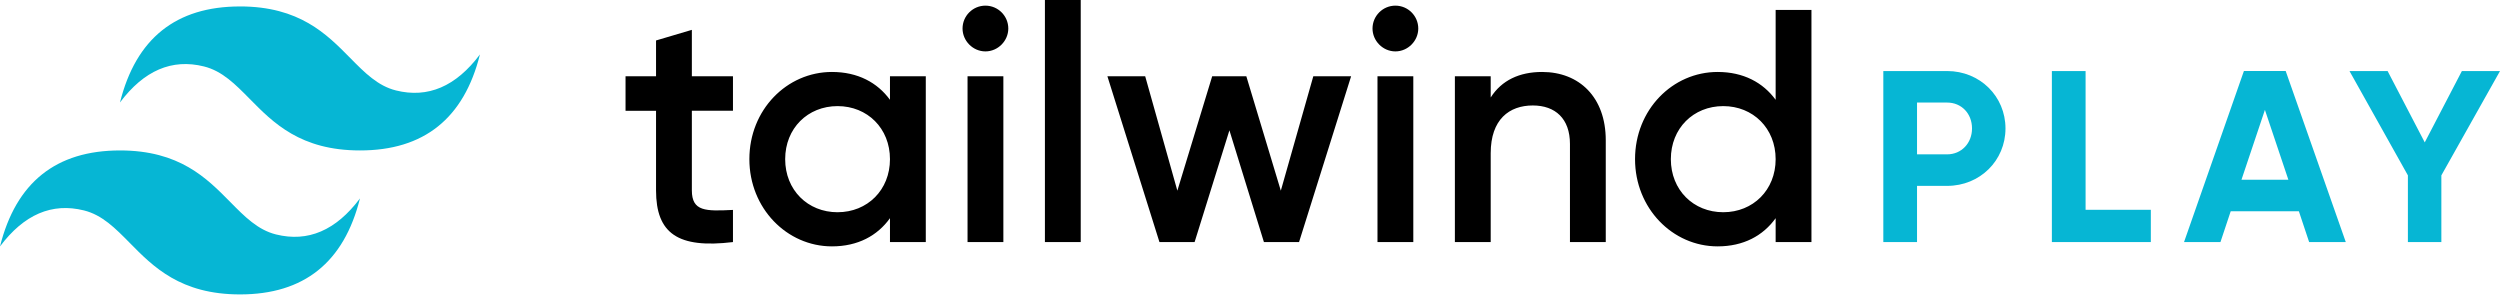
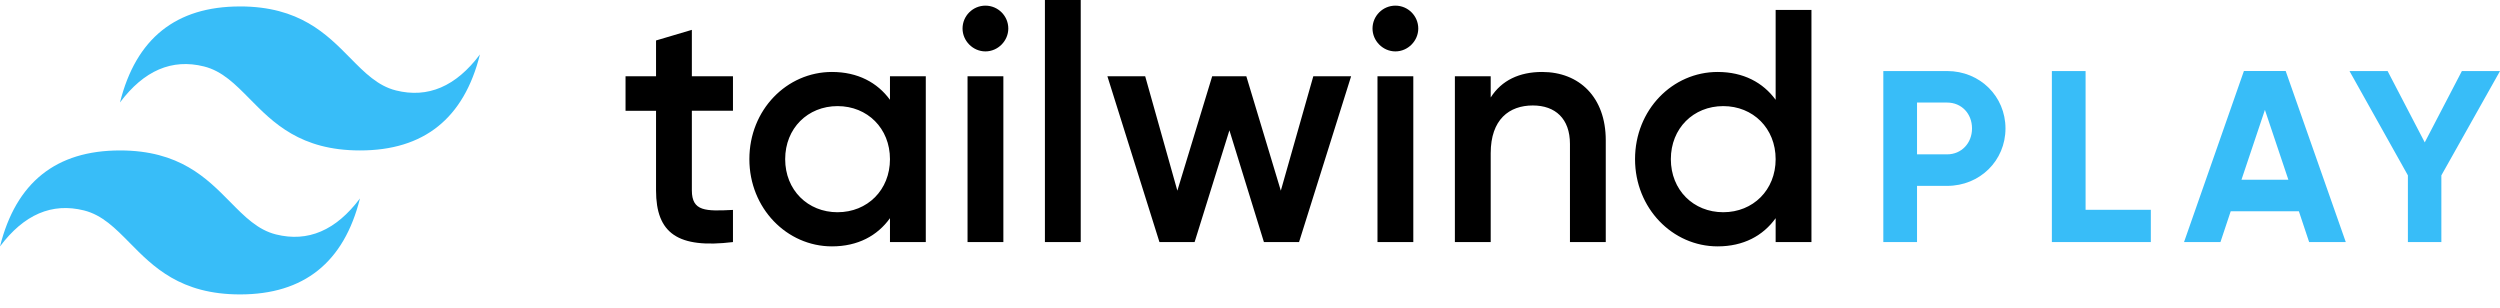
<svg xmlns="http://www.w3.org/2000/svg" viewBox="0 0 171 21">
-   <path fill-rule="evenodd" clip-rule="evenodd" d="M16.414.441c-4.377 0-7.113 2.189-8.207 6.566 1.642-2.188 3.556-3.01 5.745-2.462 1.249.312 2.141 1.218 3.13 2.22 1.608 1.634 3.471 3.525 7.54 3.525 4.376 0 7.112-2.189 8.206-6.566-1.641 2.189-3.556 3.01-5.745 2.462-1.248-.312-2.14-1.218-3.129-2.22C22.345 2.332 20.482.44 16.414.44zM8.207 10.29c-4.377 0-7.113 2.189-8.207 6.566 1.641-2.189 3.556-3.01 5.745-2.463 1.249.313 2.141 1.218 3.13 2.221 1.608 1.634 3.471 3.524 7.54 3.524 4.376 0 7.112-2.188 8.206-6.565-1.641 2.188-3.556 3.009-5.745 2.462-1.248-.312-2.14-1.218-3.129-2.22-1.61-1.634-3.472-3.525-7.54-3.525z" fill="#06b6d4" />
+   <path fill-rule="evenodd" clip-rule="evenodd" d="M16.414.441c-4.377 0-7.113 2.189-8.207 6.566 1.642-2.188 3.556-3.01 5.745-2.462 1.249.312 2.141 1.218 3.13 2.22 1.608 1.634 3.471 3.525 7.54 3.525 4.376 0 7.112-2.189 8.206-6.566-1.641 2.189-3.556 3.01-5.745 2.462-1.248-.312-2.14-1.218-3.129-2.22C22.345 2.332 20.482.44 16.414.44zM8.207 10.29c-4.377 0-7.113 2.189-8.207 6.566 1.641-2.189 3.556-3.01 5.745-2.463 1.249.313 2.141 1.218 3.13 2.221 1.608 1.634 3.471 3.524 7.54 3.524 4.376 0 7.112-2.188 8.206-6.565-1.641 2.188-3.556 3.009-5.745 2.462-1.248-.312-2.14-1.218-3.129-2.22-1.61-1.634-3.472-3.525-7.54-3.525z" fill="#38bdf8" />
  <path d="M50.135 7.576v-2.36h-2.812V2.042l-2.45.726v2.45h-2.086v2.359h2.086v5.443c0 2.949 1.497 3.992 5.262 3.538v-2.2c-1.86.091-2.812.114-2.812-1.338V7.576h2.812zM60.874 5.217v1.61c-.862-1.18-2.2-1.905-3.97-1.905-3.084 0-5.647 2.586-5.647 5.965 0 3.357 2.563 5.965 5.648 5.965 1.769 0 3.107-.726 3.969-1.928v1.633h2.45V5.217h-2.45zm-3.584 9.3c-2.041 0-3.584-1.52-3.584-3.63s1.543-3.629 3.584-3.629c2.041 0 3.584 1.52 3.584 3.63 0 2.108-1.543 3.628-3.584 3.628zM67.403 3.516c.862 0 1.565-.726 1.565-1.565 0-.862-.703-1.565-1.565-1.565s-1.565.703-1.565 1.565c0 .839.704 1.565 1.565 1.565zM66.18 16.557h2.45V5.217h-2.45v11.34zM71.472 16.557h2.45V0h-2.45v16.557zM89.83 5.217l-2.222 7.825-2.359-7.825h-2.336l-2.382 7.825-2.2-7.825h-2.585l3.56 11.34h2.405l2.381-7.643 2.36 7.643h2.403l3.561-11.34h-2.585zM95.445 3.516c.862 0 1.565-.726 1.565-1.565 0-.862-.703-1.565-1.565-1.565s-1.565.703-1.565 1.565c0 .839.703 1.565 1.565 1.565zM94.22 16.557h2.45V5.217h-2.45v11.34zM105.479 4.922c-1.542 0-2.767.567-3.515 1.746V5.217h-2.45v11.34h2.45V10.48c0-2.314 1.27-3.266 2.88-3.266 1.543 0 2.541.907 2.541 2.63v6.714h2.449V9.594c0-2.948-1.814-4.672-4.355-4.672zM121.454.68v6.147c-.862-1.18-2.2-1.905-3.97-1.905-3.084 0-5.647 2.586-5.647 5.965 0 3.357 2.563 5.965 5.647 5.965 1.77 0 3.108-.726 3.97-1.928v1.633h2.449V.68h-2.449zm-3.584 13.836c-2.041 0-3.584-1.52-3.584-3.629 0-2.11 1.543-3.629 3.584-3.629 2.041 0 3.584 1.52 3.584 3.63 0 2.108-1.543 3.628-3.584 3.628z" fill="#000" />
-   <path d="M133.181 4.859h-4.362v11.699h2.306v-3.844h2.056c2.256 0 3.994-1.738 3.994-3.928 0-2.189-1.738-3.927-3.994-3.927zm0 5.699h-2.056V7.015h2.056c.986 0 1.705.752 1.705 1.771 0 1.003-.719 1.772-1.705 1.772zM142.654 14.352V4.859h-2.306v11.699h6.769v-2.206h-4.463zM157.945 16.558h2.507l-4.111-11.7h-2.858l-4.095 11.7h2.491l.701-2.106h4.663l.702 2.106zm-4.629-4.262l1.604-4.78 1.605 4.78h-3.209zM171 4.859h-2.607l-2.54 4.88-2.541-4.88h-2.607l3.995 7.136v4.563h2.289v-4.563L171 4.86z" fill="#06b6d4" />
+   <path d="M133.181 4.859h-4.362v11.699h2.306v-3.844h2.056c2.256 0 3.994-1.738 3.994-3.928 0-2.189-1.738-3.927-3.994-3.927zm0 5.699h-2.056V7.015h2.056c.986 0 1.705.752 1.705 1.771 0 1.003-.719 1.772-1.705 1.772zM142.654 14.352V4.859h-2.306v11.699h6.769v-2.206h-4.463zM157.945 16.558h2.507l-4.111-11.7h-2.858l-4.095 11.7h2.491l.701-2.106h4.663l.702 2.106zm-4.629-4.262l1.604-4.78 1.605 4.78h-3.209zM171 4.859h-2.607l-2.54 4.88-2.541-4.88h-2.607l3.995 7.136v4.563h2.289v-4.563L171 4.86z" fill="#38bdf8" />
</svg>
